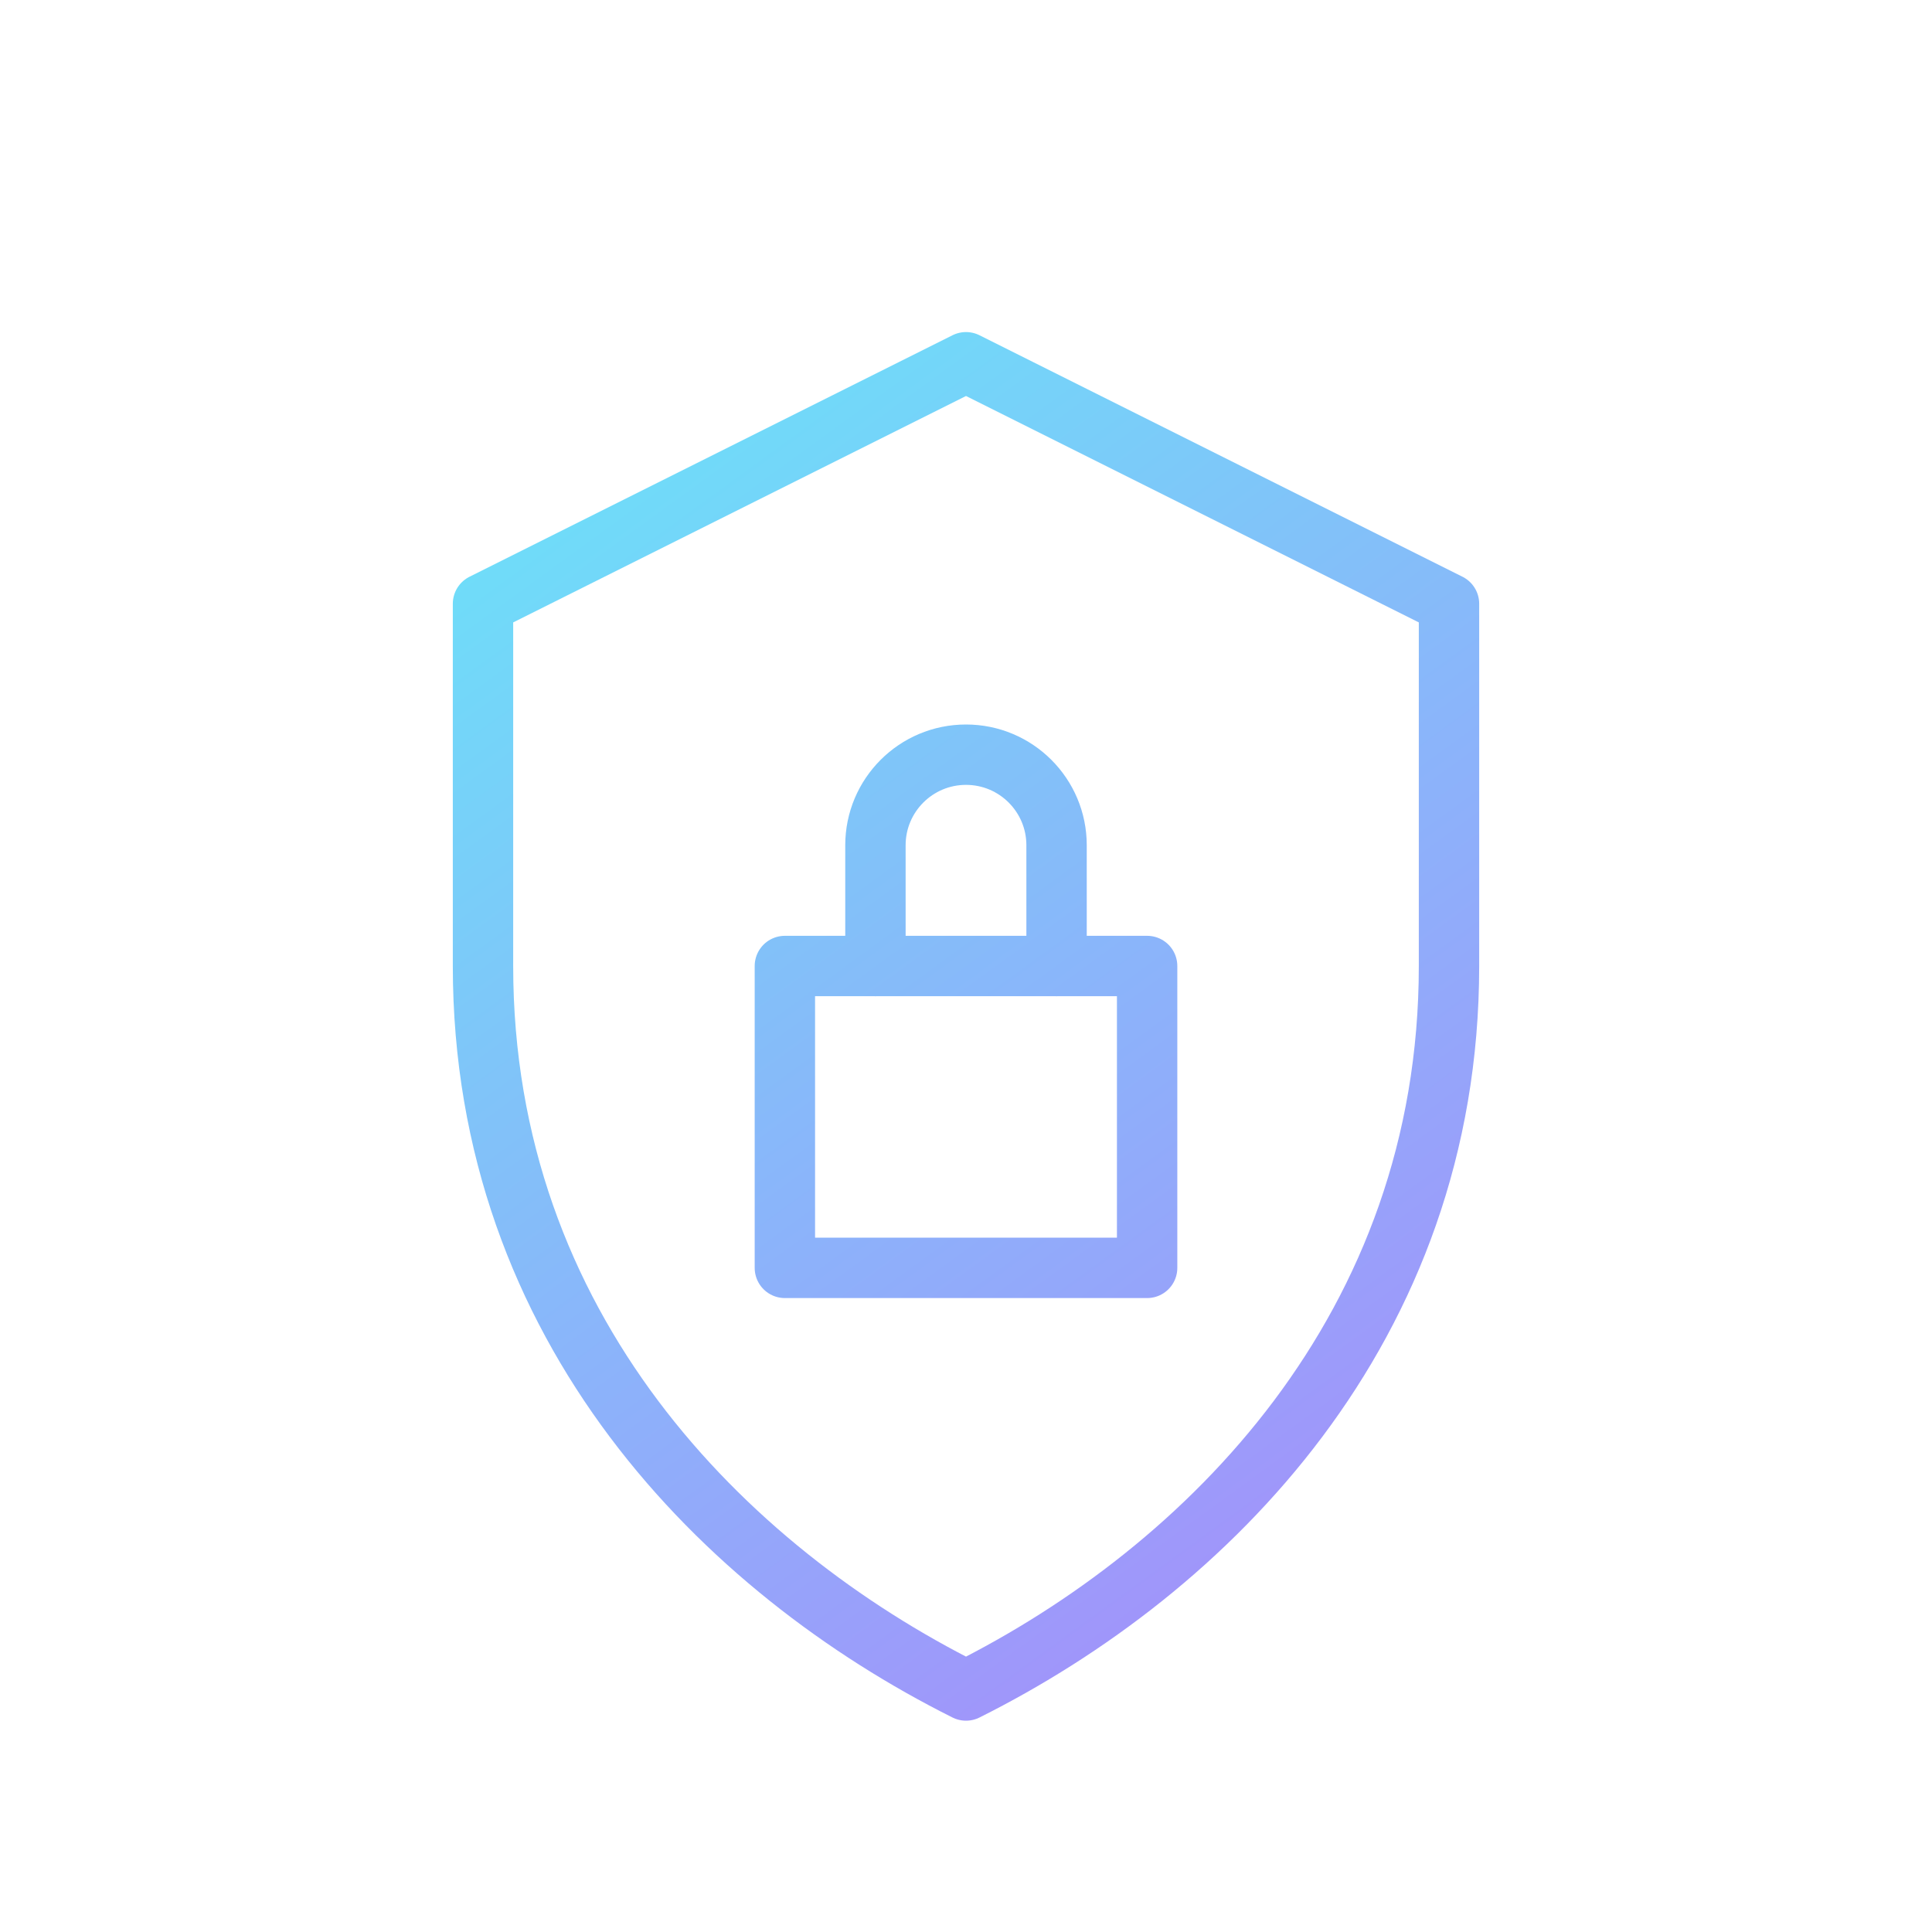
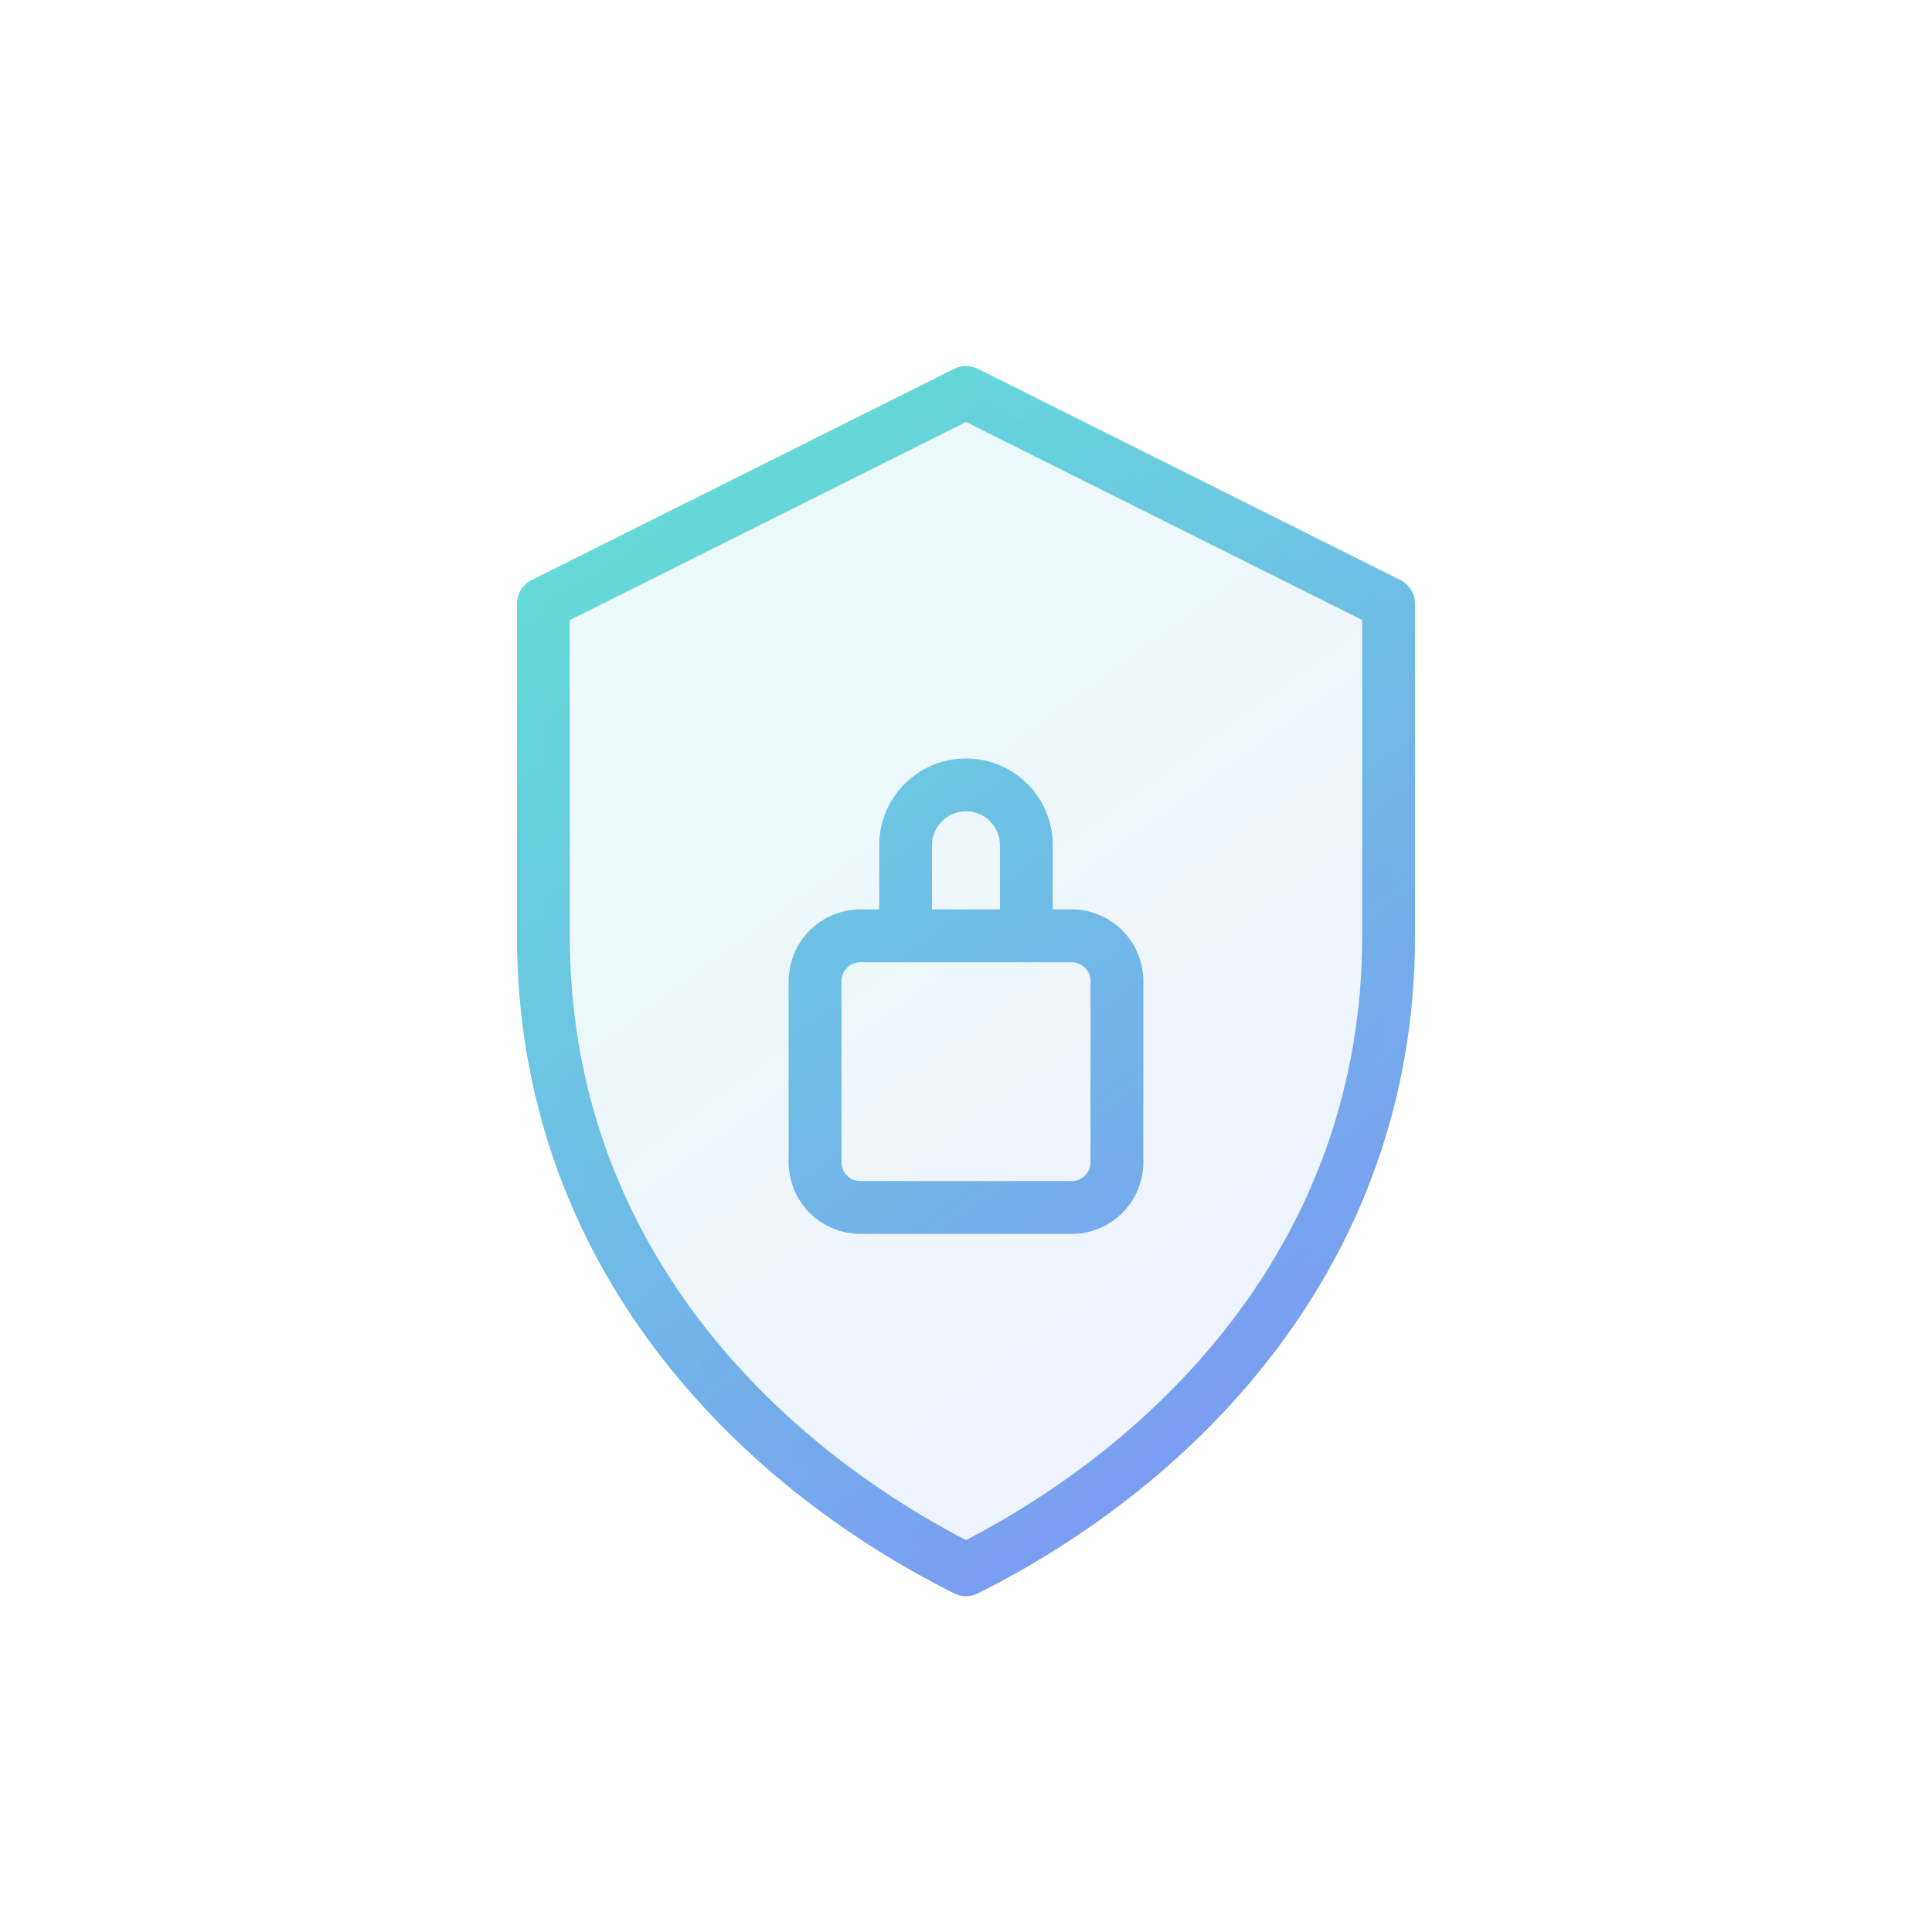
- <svg xmlns="http://www.w3.org/2000/svg" fill="none" viewBox="0 0 64 64">
+ <svg xmlns="http://www.w3.org/2000/svg" fill="none" viewBox="0 0 64 64" aria-hidden="true">
  <defs>
-     <linearGradient id="g" x1="16" x2="48" y1="10" y2="54" gradientUnits="userSpaceOnUse">
-       <stop offset="0" stop-color="#67E8F9" />
-       <stop offset="1" stop-color="#A78BFA" />
+     <linearGradient id="g-privacy" x1="16" x2="48" y1="10" y2="54" gradientUnits="userSpaceOnUse">
+       <stop offset="0" stop-color="#5EEAD4" />
+       <stop offset="1" stop-color="#818CF8" />
    </linearGradient>
  </defs>
-   <path stroke="url(#g)" stroke-linejoin="round" stroke-width="2" d="M32 12l16 8v12c0 12-8 20-16 24-8-4-16-12-16-24V20z" />
-   <path stroke="url(#g)" stroke-linecap="round" stroke-linejoin="round" stroke-width="2" d="M26 32h12v10H26z" />
-   <path stroke="url(#g)" stroke-linecap="round" stroke-width="2" d="M29 32v-4a3 3 0 016 0v4" />
+   <path stroke="url(#g-privacy)" stroke-linejoin="round" stroke-width="1.75" d="M32 13 46 20v11c0 10.5-7 17.5-14 21-7-3.5-14-10.5-14-21V20z" />
+   <path fill="url(#g-privacy)" fill-opacity="0.12" d="M32 13 46 20v11c0 10.5-7 17.5-14 21-7-3.5-14-10.5-14-21V20z" />
+   <rect x="27" y="31" width="10" height="9" rx="1.5" stroke="url(#g-privacy)" stroke-width="1.75" />
+   <path stroke="url(#g-privacy)" stroke-linecap="round" stroke-width="1.75" d="M30 31v-3a2 2 0 0 1 4 0v3" />
</svg>
